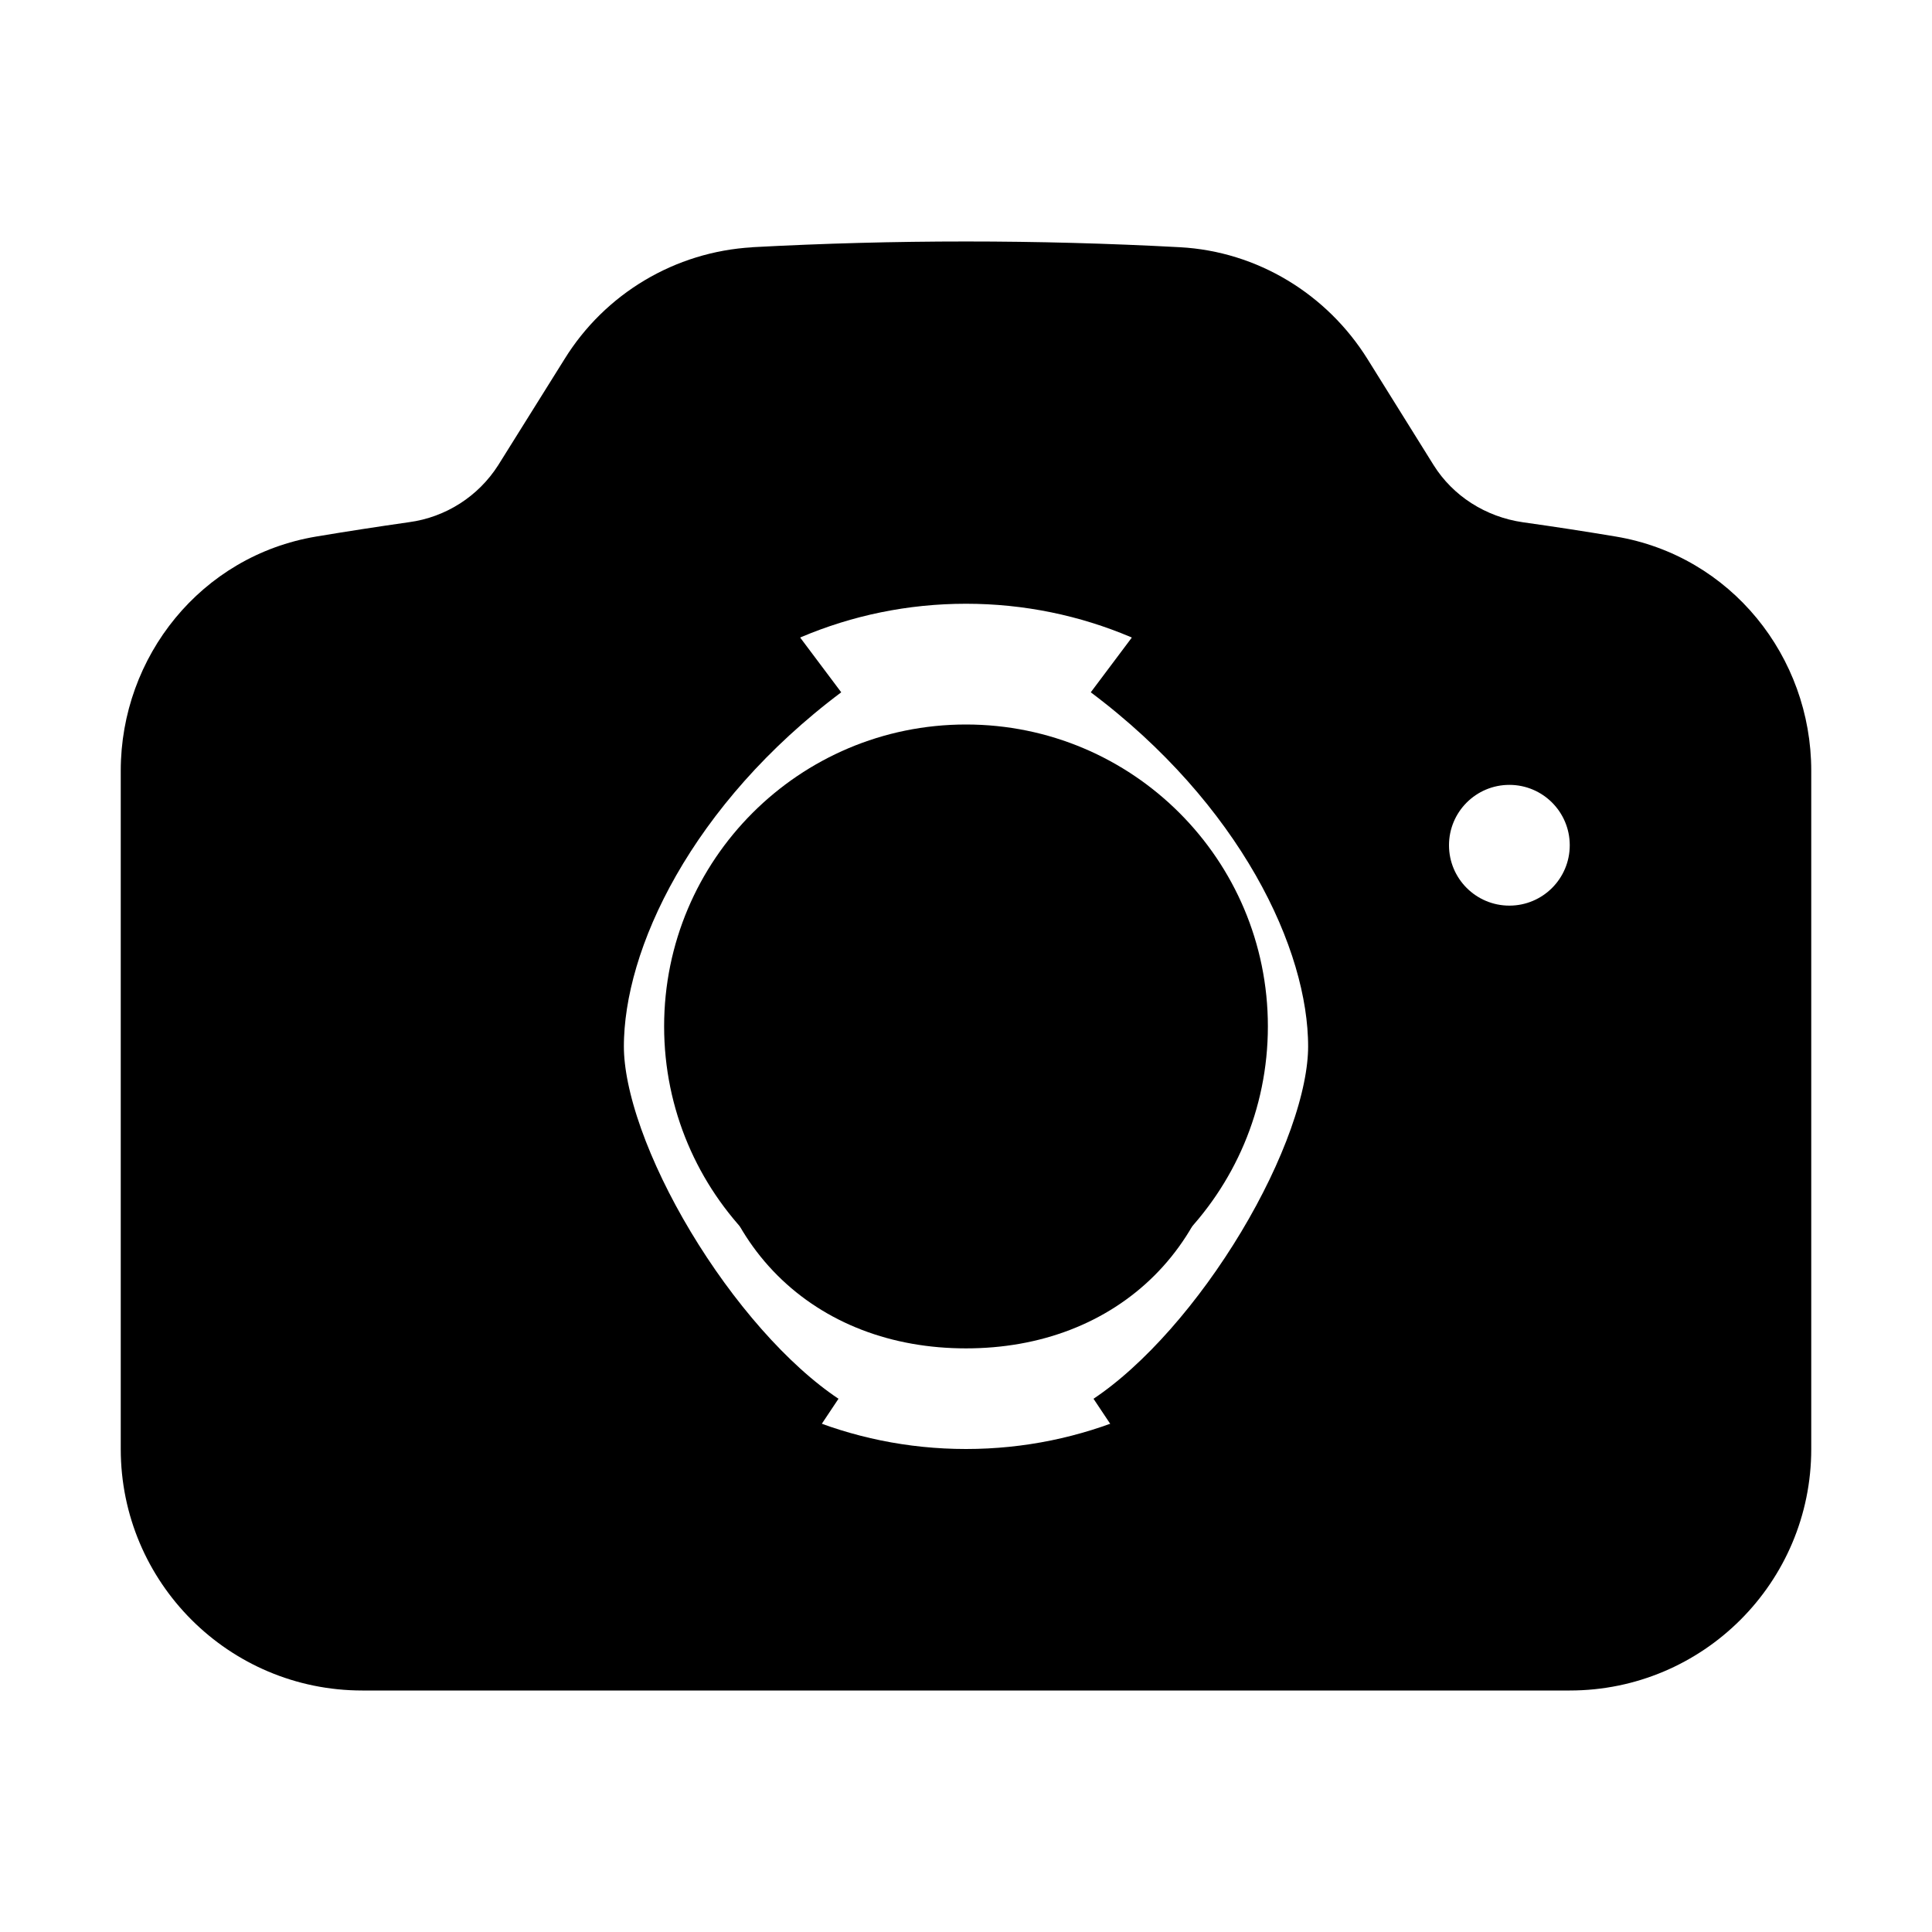
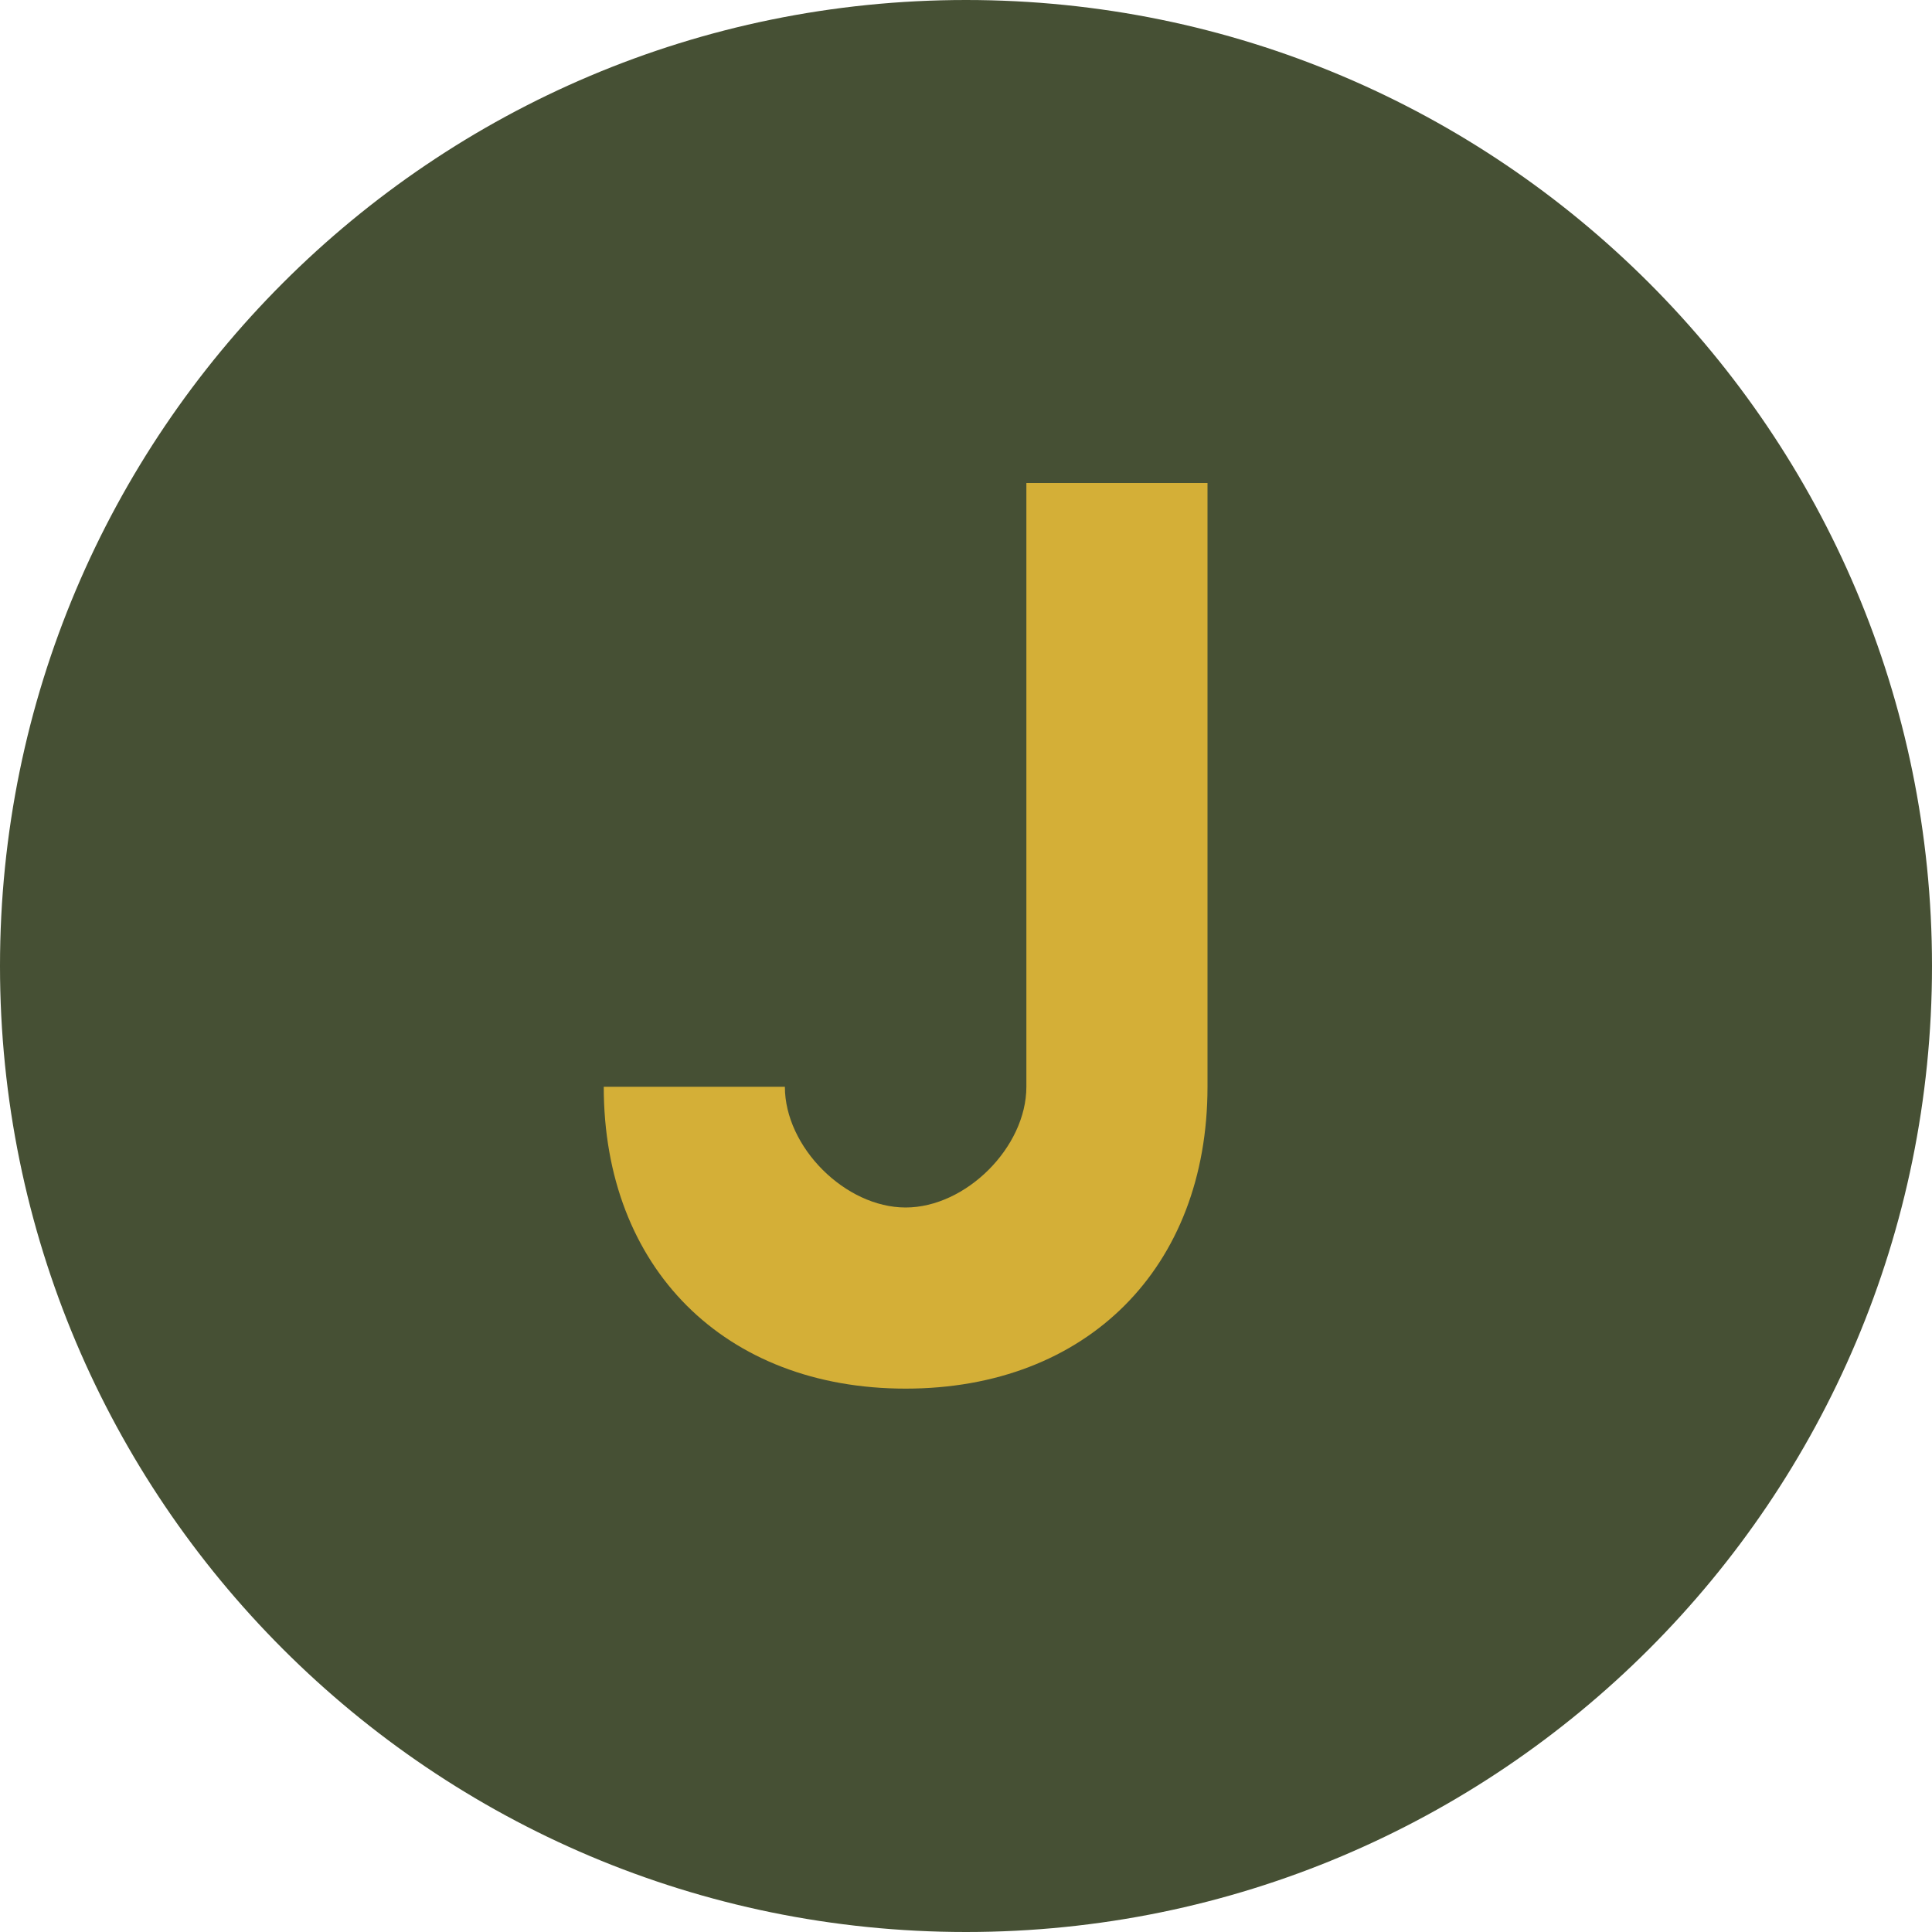
- <svg xmlns="http://www.w3.org/2000/svg" viewBox="0 0 24 24" fill="currentColor" width="24" height="24">
-   <path d="M12 9a3.75 3.75 0 100 7.5A3.75 3.75 0 0012 9z" />
-   <path fill-rule="evenodd" d="M9.344 3.071a49.52 49.52 0 015.312 0c.967.052 1.83.585 2.332 1.39l.821 1.317c.24.383.645.643 1.11.71.386.054.77.113 1.152.177 1.432.239 2.429 1.493 2.429 2.909V18a3 3 0 01-3 3h-15a3 3 0 01-3-3V9.574c0-1.416.997-2.67 2.429-2.909.382-.064.766-.123 1.151-.178a1.56 1.56 0 001.11-.71l.822-1.315a2.942 2.942 0 012.332-1.39zM6.75 12.75a5.25 5.25 0 1110.5 0 5.25 5.25 0 01-10.5 0zm12-1.5a.75.75 0 100-1.5.75.75 0 000 1.5z" clip-rule="evenodd" />
-   <path d="M12 16c1.5 0 2.5-1 2.5-2.5S13.5 11 12 11s-2.5 1-2.5 2.5S10.5 16 12 16z" fill="none" stroke="currentColor" stroke-width="1.5" />
-   <path d="M10 18c-1.5-1-3-3.5-3-5s1-3.5 3-5" fill="none" stroke="currentColor" stroke-width="1.5" />
-   <path d="M14 18c1.5-1 3-3.5 3-5s-1-3.5-3-5" fill="none" stroke="currentColor" stroke-width="1.5" />
+ <svg xmlns="http://www.w3.org/2000/svg" viewBox="0 0 32 32">
+   <circle cx="16" cy="16" r="16" fill="#465034" />
+   <path d="M20 8v10c0 3-2 5-5 5s-5-2-5-5h3c0 1 1 2 2 2s2-1 2-2V8h3z" fill="#d4af37" />
</svg>
